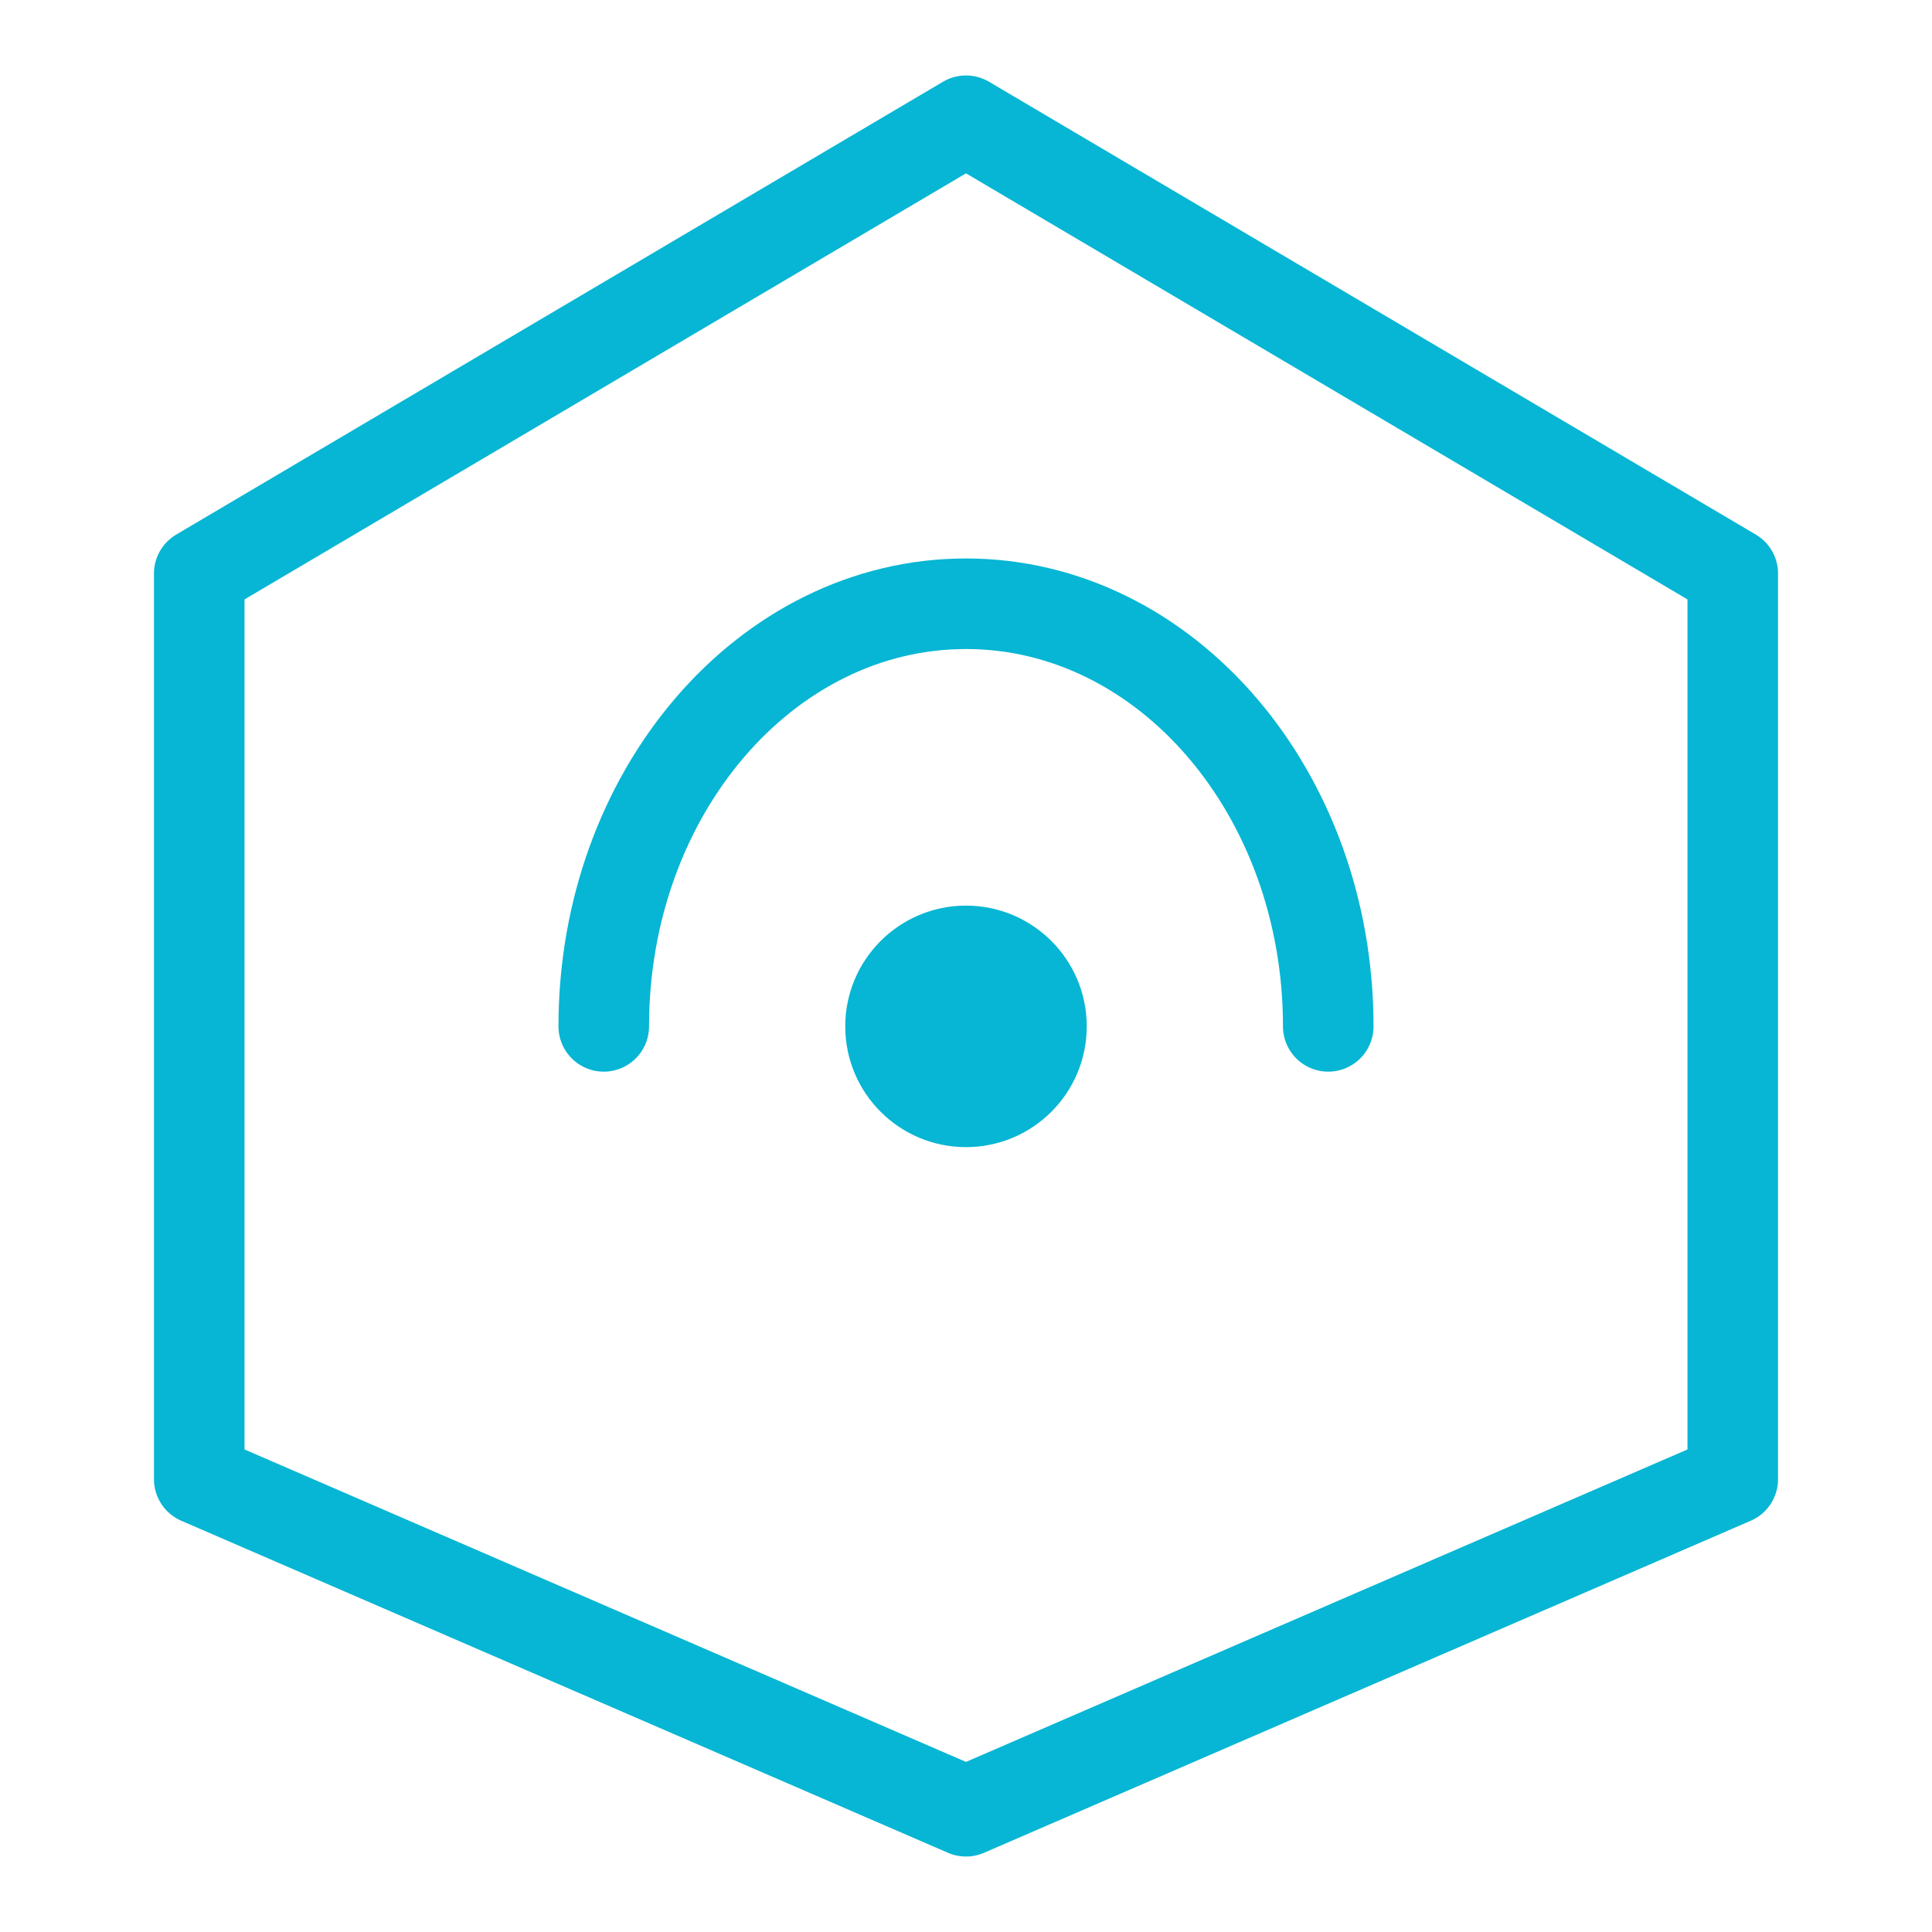
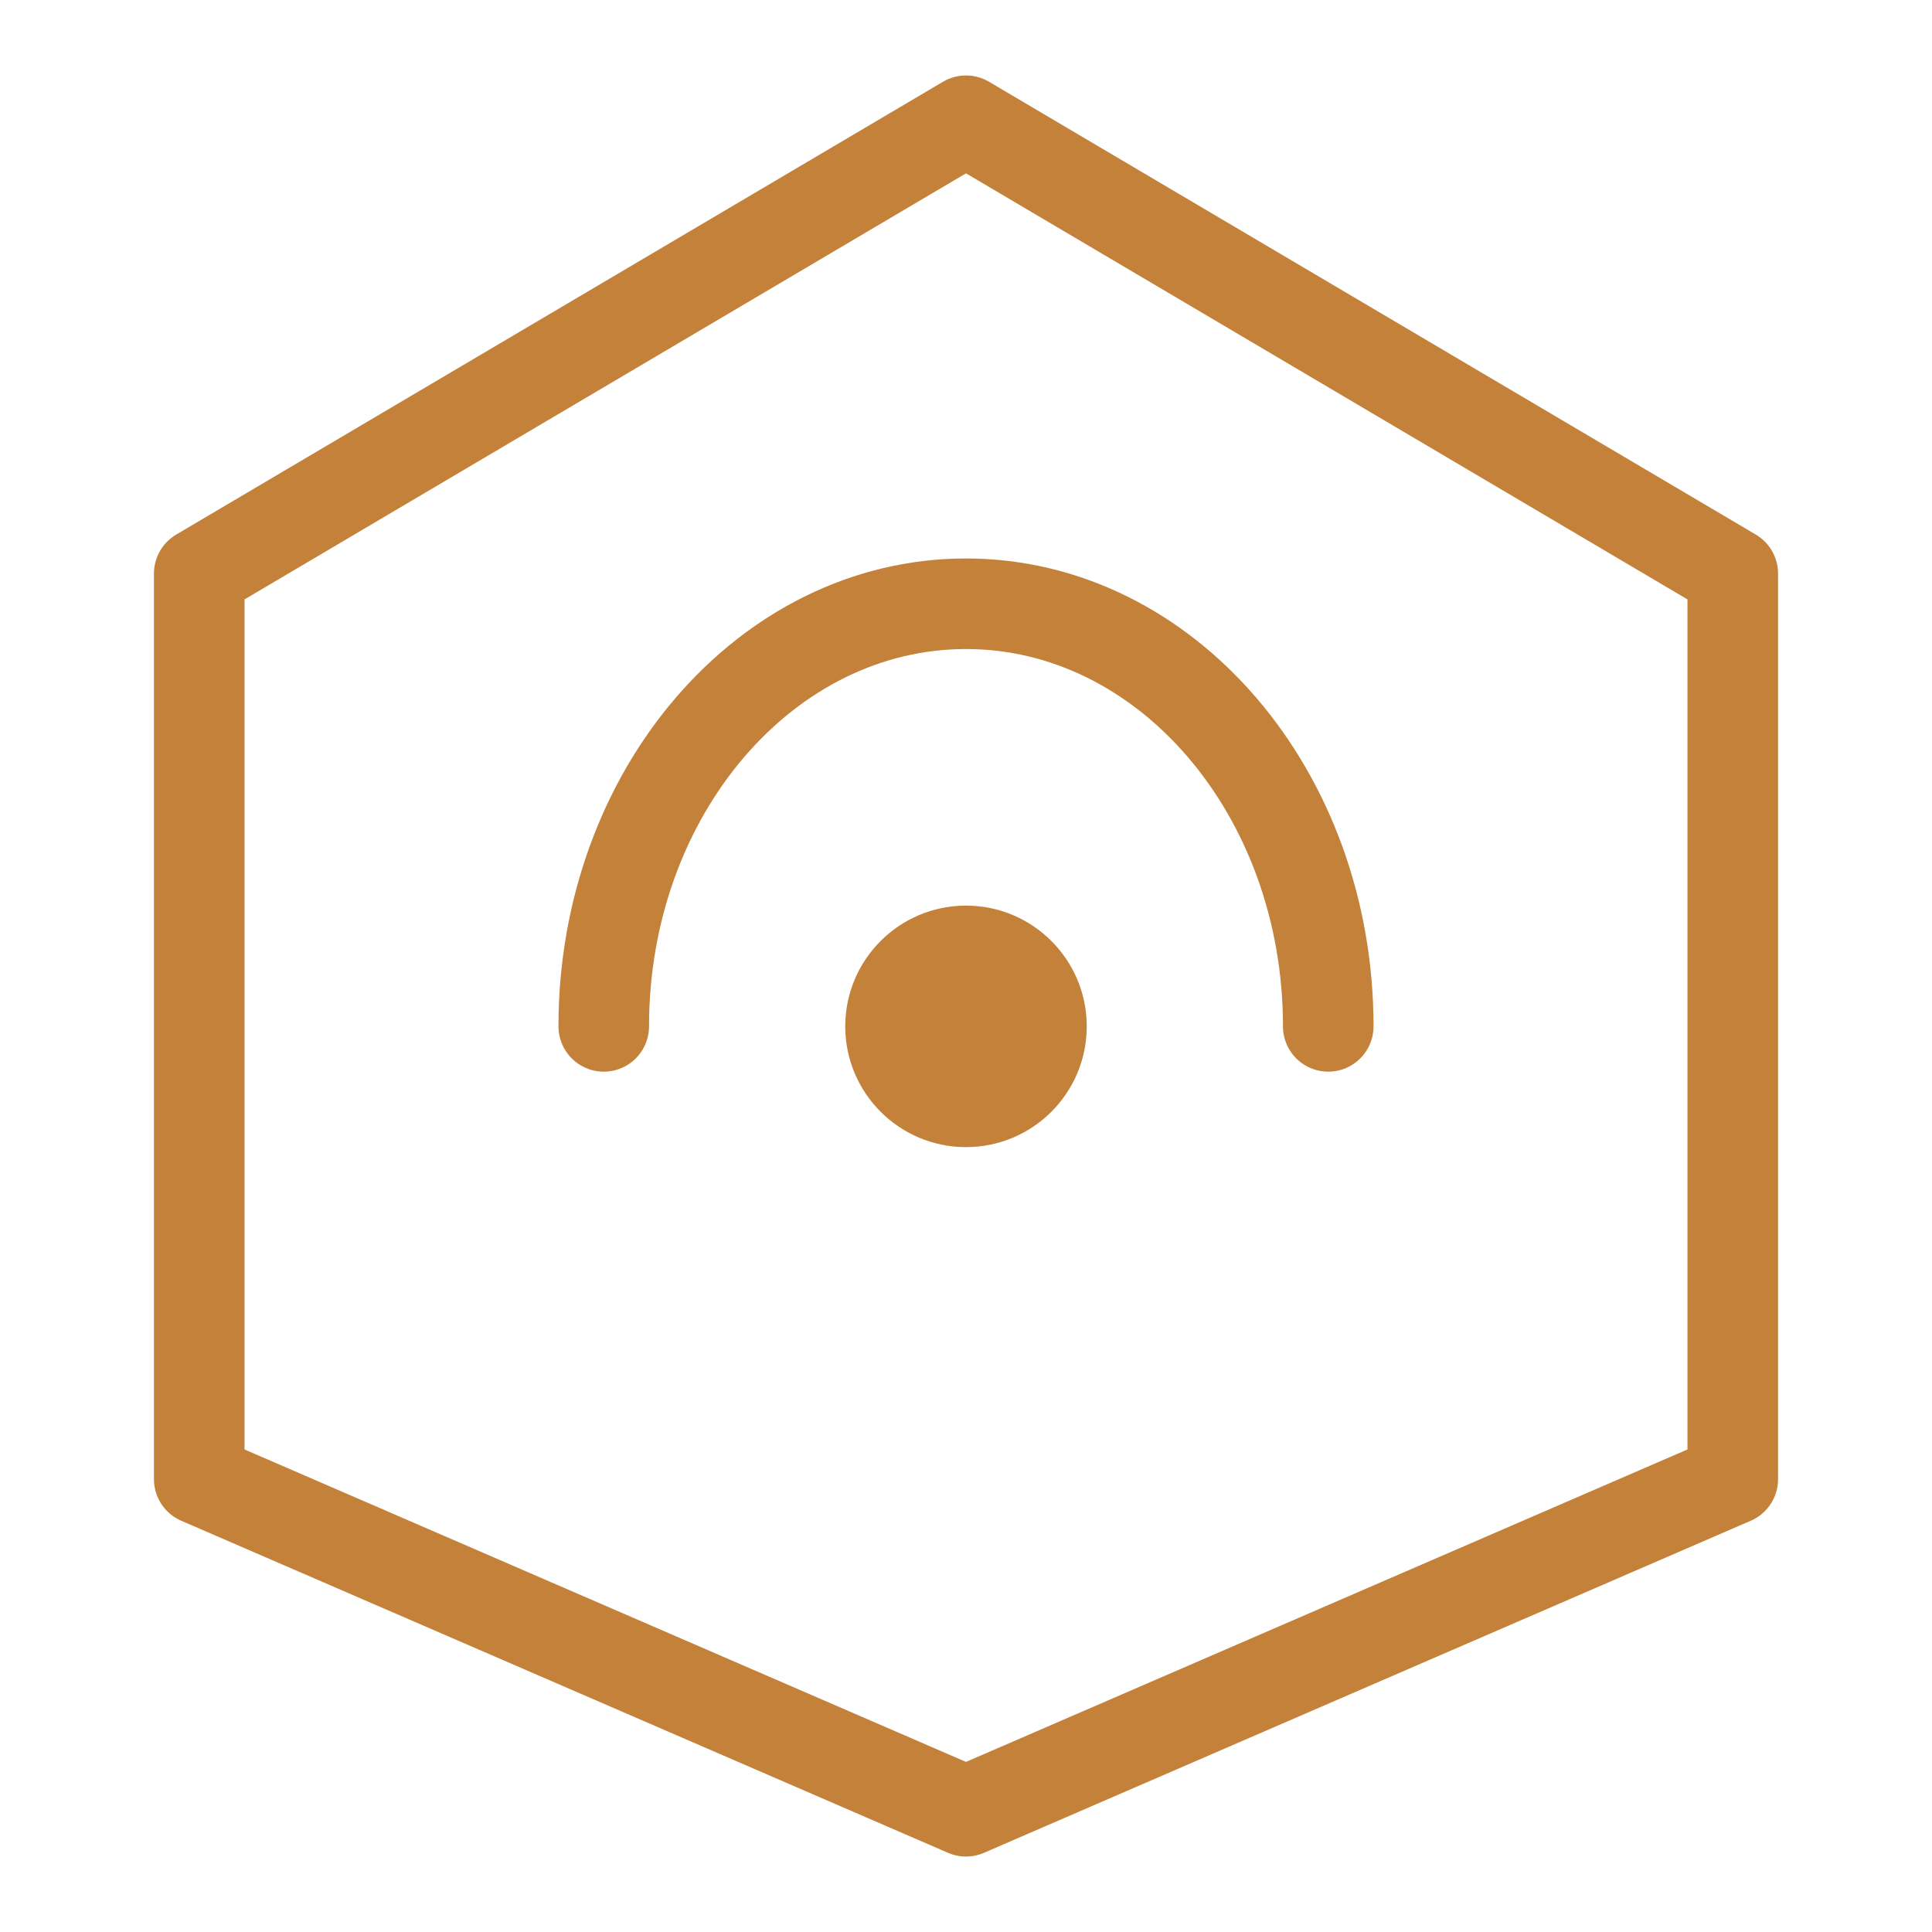
<svg xmlns="http://www.w3.org/2000/svg" width="32" height="32" viewBox="0 0 32 32" fill="none">
-   <path d="M16 2L28.7 9.5V24.5L16 30L3.3 24.5V9.5L16 2Z" stroke="#06B6D4" stroke-width="1.5" fill="none" stroke-linejoin="round" />
-   <path d="M10 17C10 13.134 12.686 10 16 10C19.314 10 22 13.134 22 17" stroke="#06B6D4" stroke-width="1.5" stroke-linecap="round" fill="none" />
-   <circle cx="16" cy="17" r="2" fill="#06B6D4" />
+   <path d="M16 2L28.7 9.5V24.5L16 30L3.3 24.5V9.5L16 2Z" stroke="#C4813A" stroke-width="1.5" fill="none" stroke-linejoin="round" />
+   <path d="M10 17C10 13.134 12.686 10 16 10C19.314 10 22 13.134 22 17" stroke="#C4813A" stroke-width="1.5" stroke-linecap="round" fill="none" />
+   <circle cx="16" cy="17" r="2" fill="#C4813A" />
</svg>
